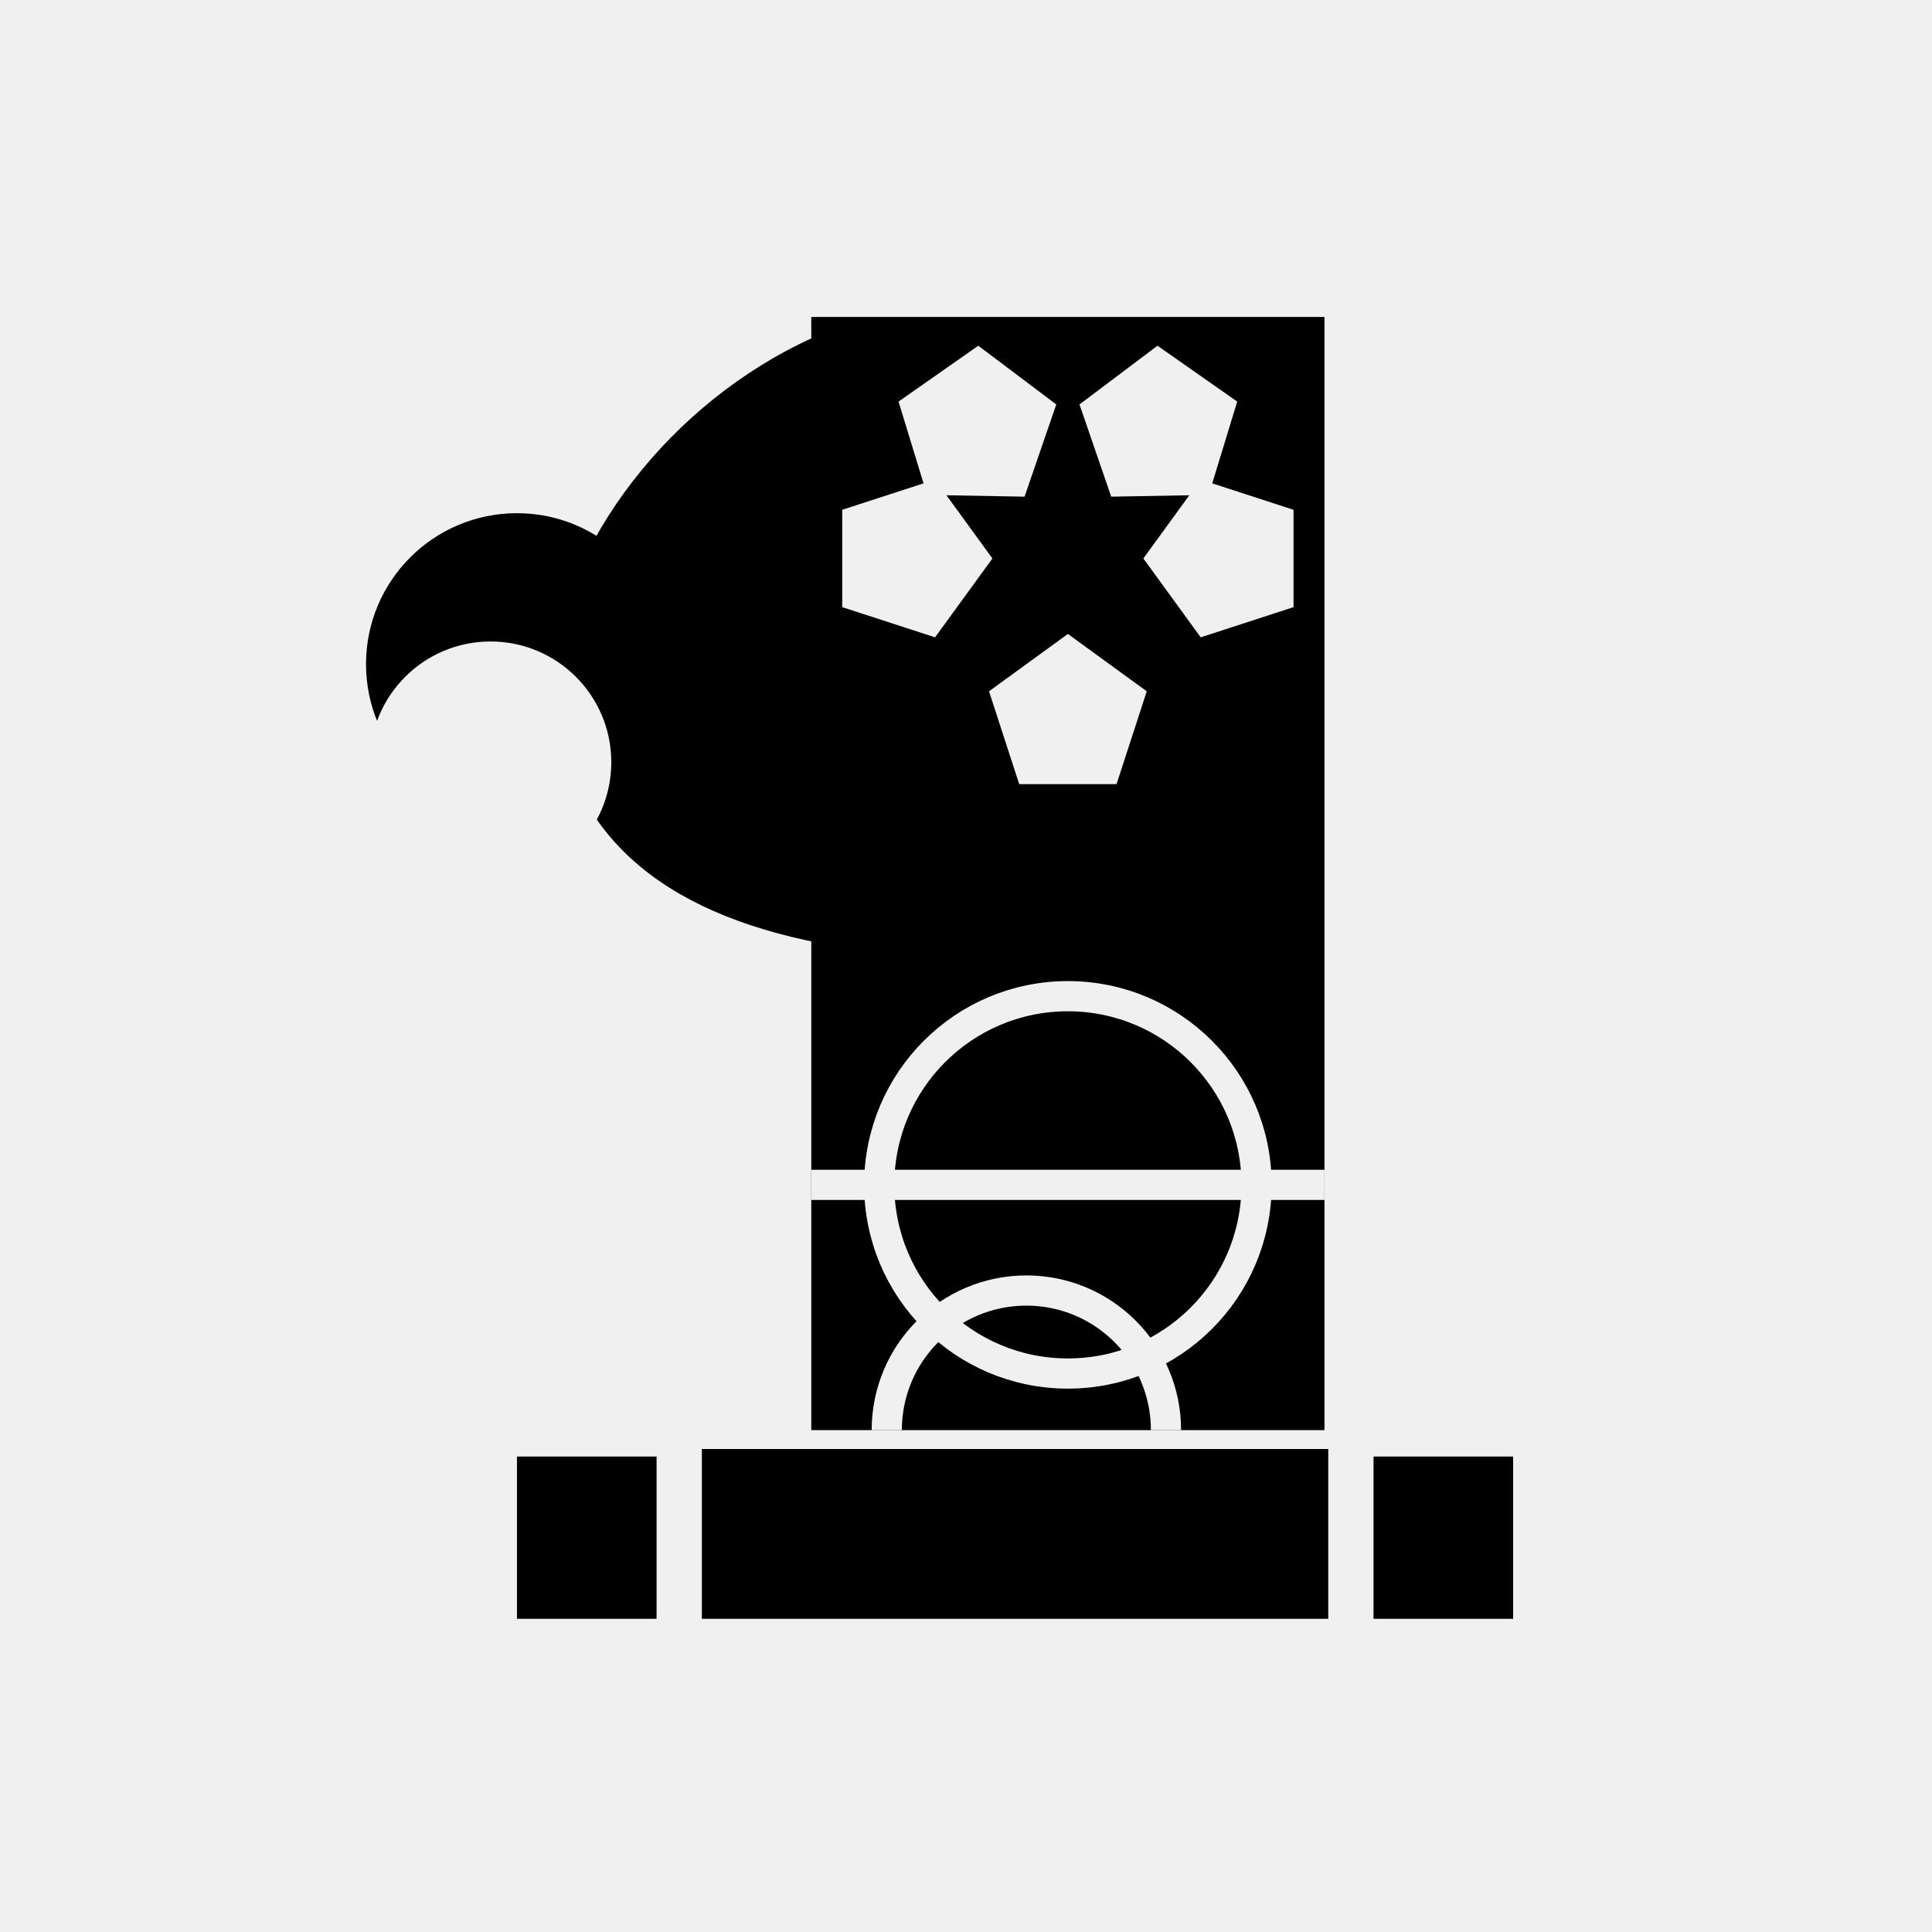
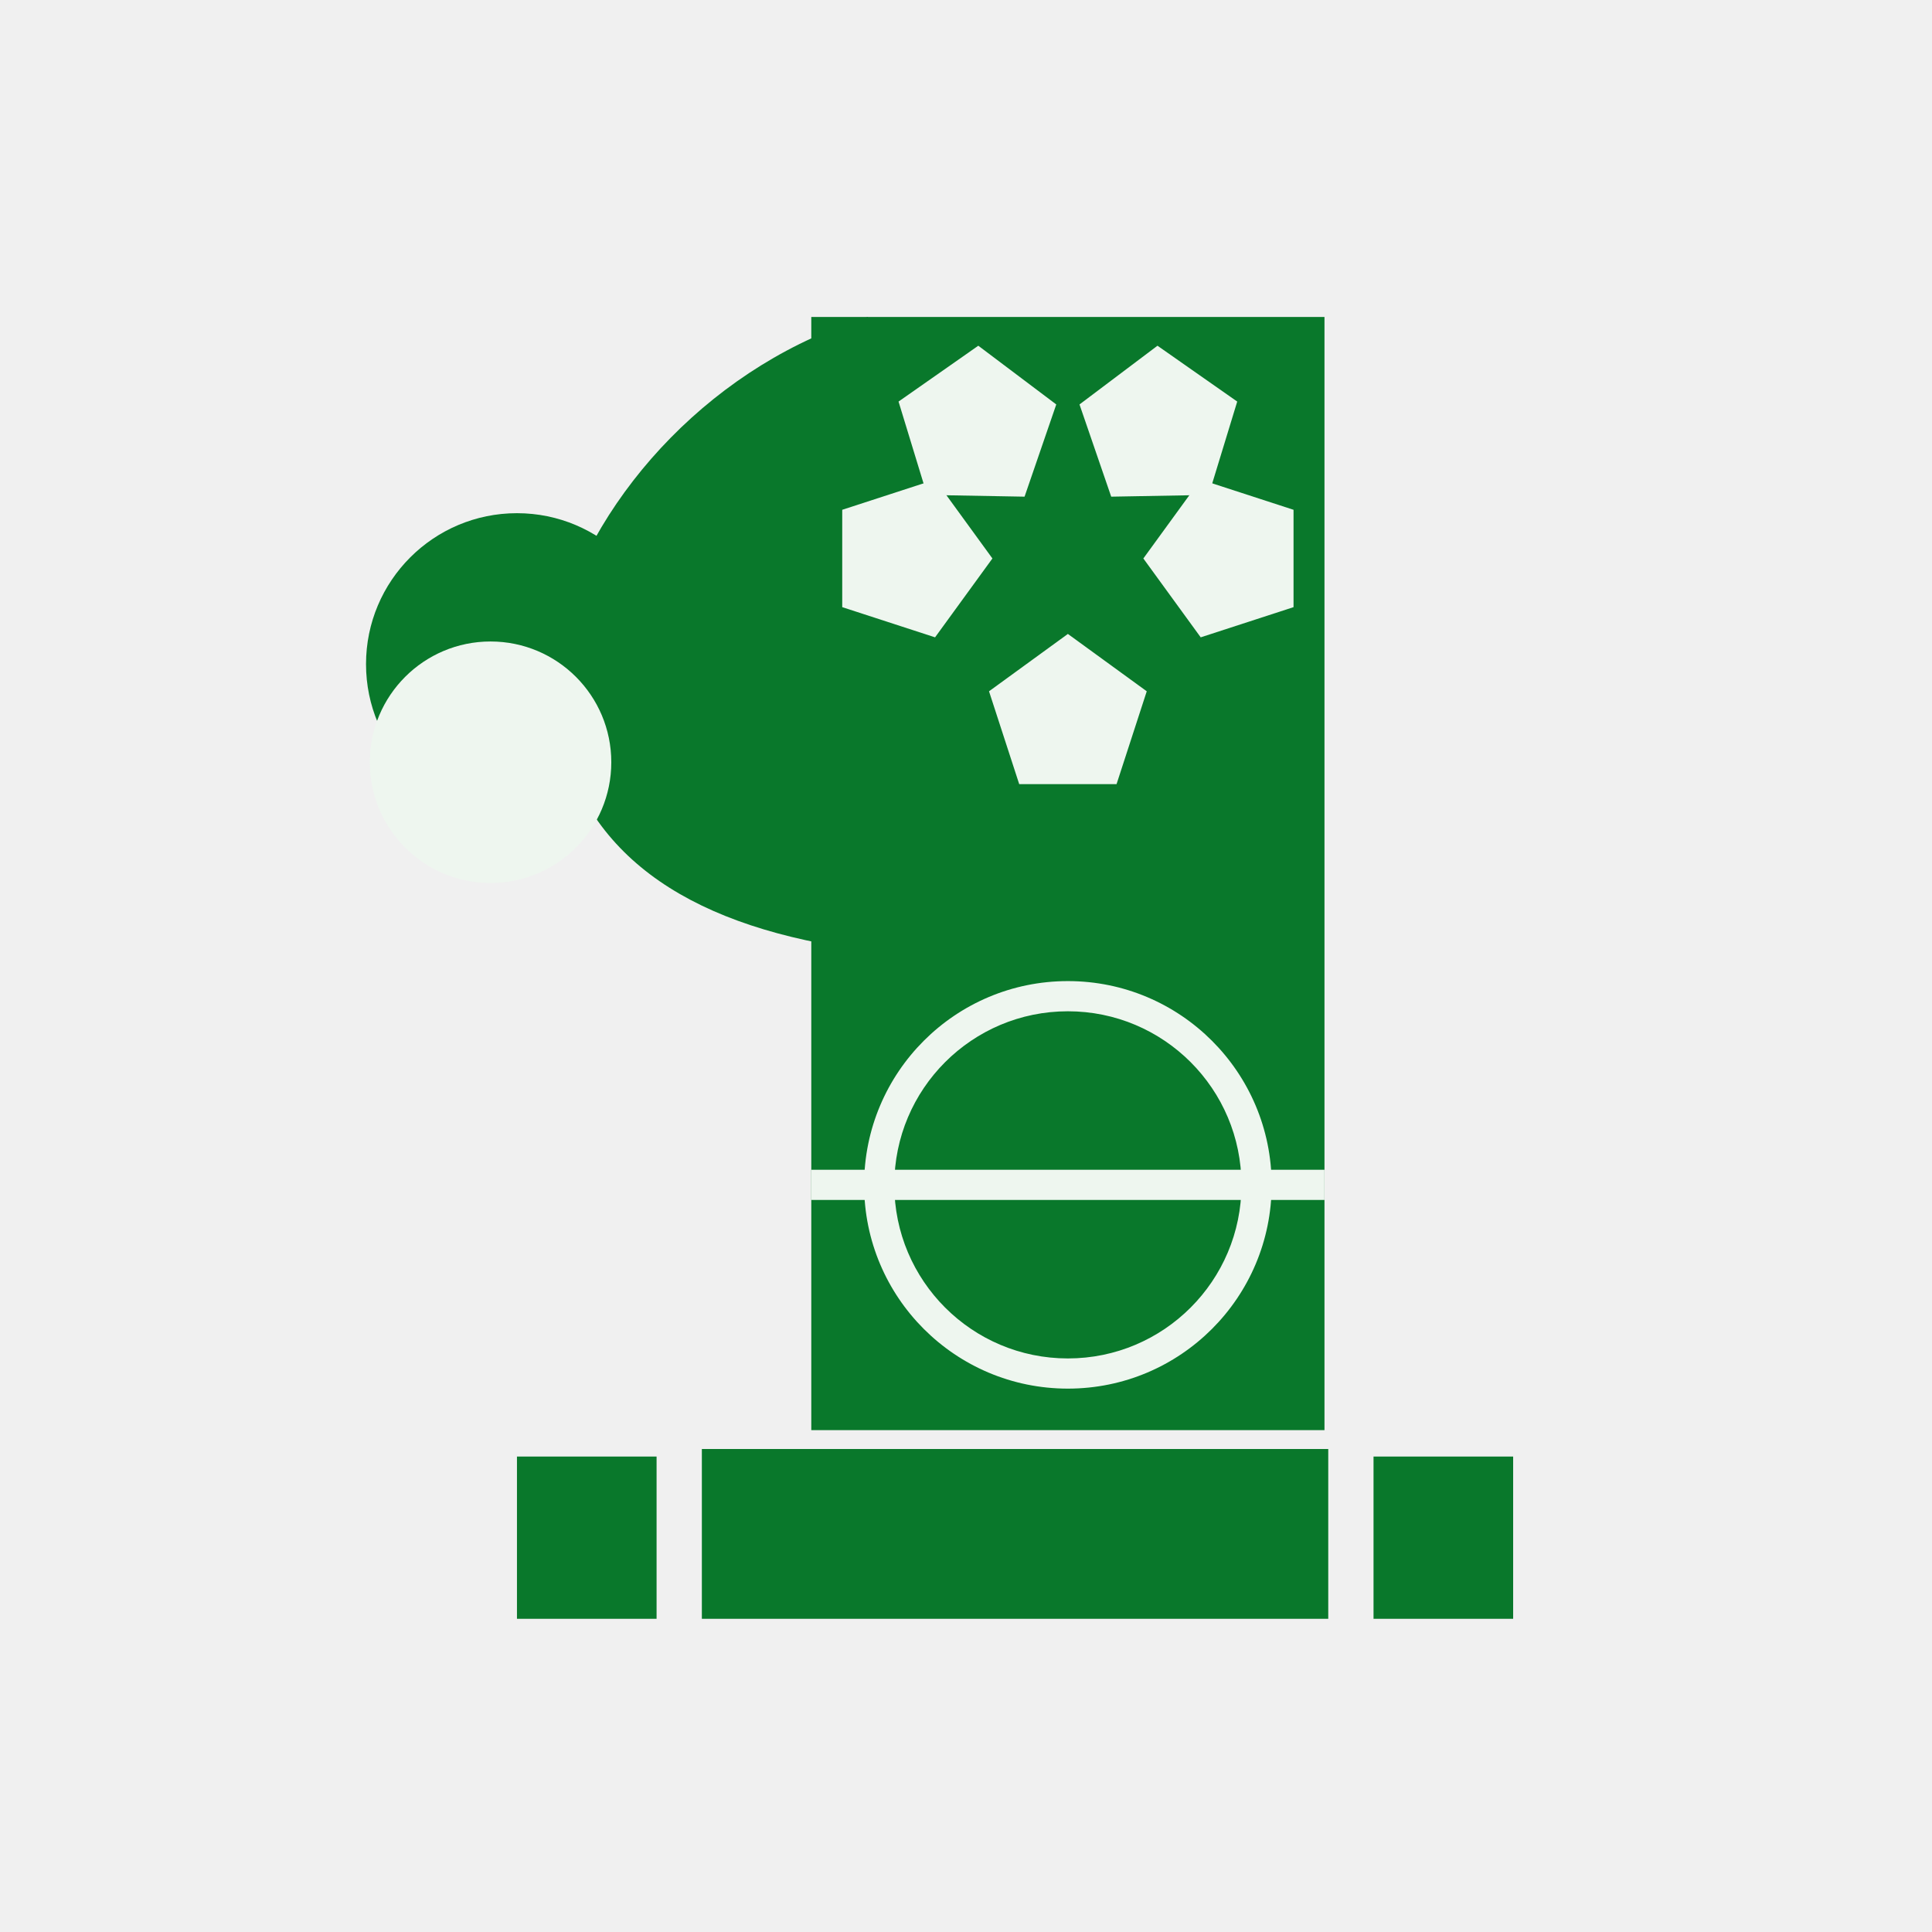
<svg xmlns="http://www.w3.org/2000/svg" viewBox="0 0 512 512" role="img" aria-label="Pall1">
-   <defs>
-     <mask id="pall1-mark" maskUnits="userSpaceOnUse" x="0" y="0" width="512" height="512">
-       <rect width="512" height="512" fill="#000" />
-       <g fill="#fff">
-         <path d="M215 84h136v295H215z" />
-         <path d="M137 386h37v43h-37zM186 384h166v45H186zM364 386h37v43h-37z" />
-         <path d="M230 84C190 96 158 130 148 166l0 28c8 34 36 52 82 58z" />
-         <circle cx="137" cy="176" r="40" />
-       </g>
-       <g fill="#000">
-         <circle cx="130" cy="202" r="32" />
-         <g transform="translate(258.9 113.6) rotate(145)">
-           <path d="M0-22 20.9-6.8 12.9 17.8-12.9 17.8-20.9-6.8z" />
-         </g>
-         <g transform="translate(307.1 113.6) rotate(215)">
-           <path d="M0-22 20.9-6.8 12.9 17.8-12.9 17.8-20.9-6.8z" />
-         </g>
-         <g transform="translate(241 148) rotate(90)">
-           <path d="M0-22 20.9-6.8 12.9 17.8-12.9 17.8-20.9-6.8z" />
-         </g>
-         <g transform="translate(325 148) rotate(270)">
-           <path d="M0-22 20.9-6.8 12.9 17.8-12.9 17.8-20.9-6.8z" />
-         </g>
-         <g transform="translate(283 190) rotate(0)">
-           <path d="M0-22 20.9-6.8 12.9 17.8-12.9 17.8-20.9-6.8z" />
-         </g>
-       </g>
-       <g fill="none" stroke="#000" stroke-width="8">
-         <path d="M215 314h136" />
-         <circle cx="283" cy="314" r="50" />
-         <path d="M235 379a37 37 0 0 1 74 0" />
-       </g>
-     </mask>
-   </defs>
-   <rect width="512" height="512" fill="currentColor" mask="url(#pall1-mark)" />
+   <g fill="#09782b">
+     <path d="M215 84h136v295H215z" />
+     <path d="M137 386h37v43h-37z" />
+     <path d="M186 384h166v45H186z" />
+     <path d="M364 386h37v43h-37z" />
+     <path d="M230 84C190 96 158 130 148 166l0 28c8 34 36 52 82 58z" />
+     <circle cx="137" cy="176" r="40" />
+   </g>
+   <g fill="#eef6ef">
+     <circle cx="130" cy="202" r="32" />
+     <g transform="translate(258.9 113.6) rotate(145)">
+       <path d="M0-22 20.9-6.8 12.9 17.8-12.9 17.8-20.9-6.8z" />
+     </g>
+     <g transform="translate(307.1 113.6) rotate(215)">
+       <path d="M0-22 20.9-6.8 12.9 17.8-12.9 17.8-20.9-6.8z" />
+     </g>
+     <g transform="translate(241 148) rotate(90)">
+       <path d="M0-22 20.9-6.8 12.9 17.8-12.9 17.8-20.9-6.8z" />
+     </g>
+     <g transform="translate(325 148) rotate(270)">
+       <path d="M0-22 20.9-6.8 12.9 17.8-12.9 17.8-20.9-6.8z" />
+     </g>
+     <g transform="translate(283 190) rotate(0)">
+       <path d="M0-22 20.9-6.8 12.9 17.8-12.9 17.8-20.9-6.8z" />
+     </g>
+     <rect x="215" y="310" width="136" height="8" />
+     <path fill-rule="evenodd" d="M229 314a54 54 0 1 0 108 0a54 54 0 1 0-108 0M237 314a46 46 0 1 0 92 0a46 46 0 1 0-92 0" />
+     <path d="M242 379A41 41 0 0 1 324 379A33 33 0 0 0 242 379Z" />
+   </g>
</svg>
